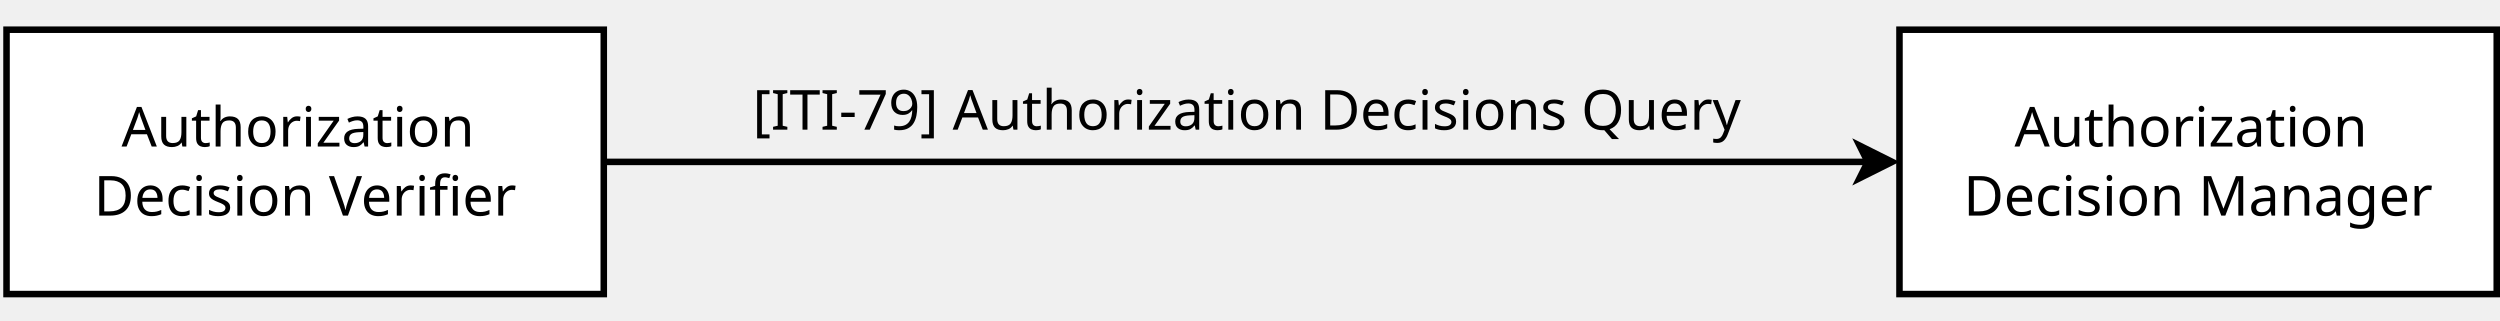
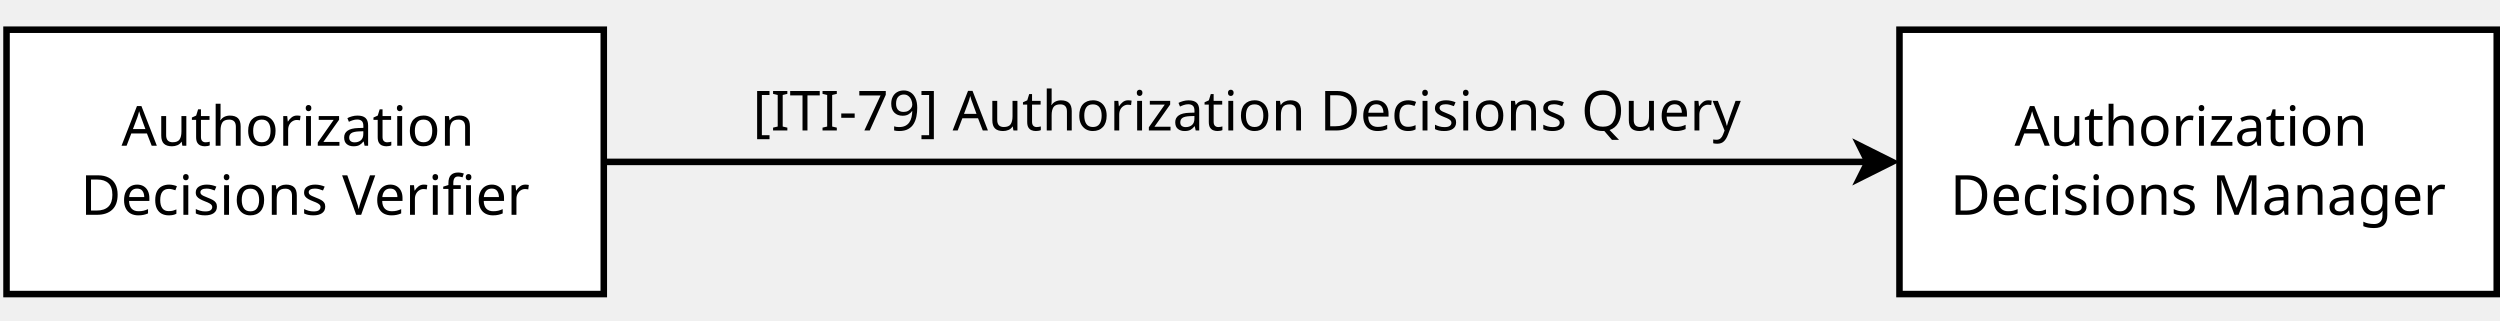
<svg xmlns="http://www.w3.org/2000/svg" width="39cm" height="5cm" viewBox="138 118 766 84">
  <g>
    <rect style="fill: #ffffff" x="140" y="120" width="183" height="81" />
    <rect style="fill: none; fill-opacity:0; stroke-width: 2; stroke: #000000" x="140" y="120" width="183" height="81" />
  </g>
  <text font-size="12.8" style="fill: #000000;text-anchor:start;font-family:sans-serif;font-style:normal;font-weight:normal" x="231.5" y="160.5">
    <tspan x="231.5" y="160.5" />
  </text>
-   <text font-size="16.933" style="fill: #000000;text-anchor:middle;font-family:sans-serif;font-style:normal;font-weight:normal" x="231.5" y="155.792">
-     <tspan x="231.5" y="155.792">Authorization </tspan>
-     <tspan x="231.5" y="176.958">Decision Verifier</tspan>
+   <text font-size="16.933" style="fill: #000000;text-anchor:middle;font-family:sans-serif;font-style:normal;font-weight:normal" x="231.5" y="155.545">
+     <tspan x="231.5" y="155.545">Authorization </tspan>
+     <tspan x="231.5" y="176.711">Decisions Verifier</tspan>
  </text>
  <g>
    <rect style="fill: #ffffff" x="720" y="120" width="183" height="81" />
    <rect style="fill: none; fill-opacity:0; stroke-width: 2; stroke: #000000" x="720" y="120" width="183" height="81" />
  </g>
  <text font-size="12.8" style="fill: #000000;text-anchor:start;font-family:sans-serif;font-style:normal;font-weight:normal" x="811.5" y="160.5">
    <tspan x="811.5" y="160.5" />
  </text>
-   <text font-size="16.933" style="fill: #000000;text-anchor:middle;font-family:sans-serif;font-style:normal;font-weight:normal" x="811.5" y="155.792">
-     <tspan x="811.5" y="155.792">Authorization </tspan>
-     <tspan x="811.5" y="176.958">Decision Manager</tspan>
+   <text font-size="16.933" style="fill: #000000;text-anchor:middle;font-family:sans-serif;font-style:normal;font-weight:normal" x="811.5" y="155.545">
+     <tspan x="811.5" y="155.545">Authorization </tspan>
+     <tspan x="811.5" y="176.711">Decisions Manager</tspan>
  </text>
  <g>
    <line style="fill: none; fill-opacity:0; stroke-width: 2; stroke: #000000" x1="323" y1="160.5" x2="710.264" y2="160.5" />
    <polygon style="fill: #000000" points="717.764,160.5 707.764,165.5 710.264,160.5 707.764,155.5 " />
    <polygon style="fill: none; fill-opacity:0; stroke-width: 2; stroke: #000000" points="717.764,160.5 707.764,165.5 710.264,160.5 707.764,155.5 " />
  </g>
-   <text font-size="16.933" style="fill: #000000;text-anchor:middle;font-family:sans-serif;font-style:normal;font-weight:normal" x="520" y="150.628">
-     <tspan x="520" y="150.628">[ITI-79] Authorization Decisions Query</tspan>
+   <text font-size="16.933" style="fill: #000000;text-anchor:middle;font-family:sans-serif;font-style:normal;font-weight:normal" x="520" y="150.875">
+     <tspan x="520" y="150.875">[ITI-79] Authorization Decisions Query</tspan>
  </text>
</svg>
